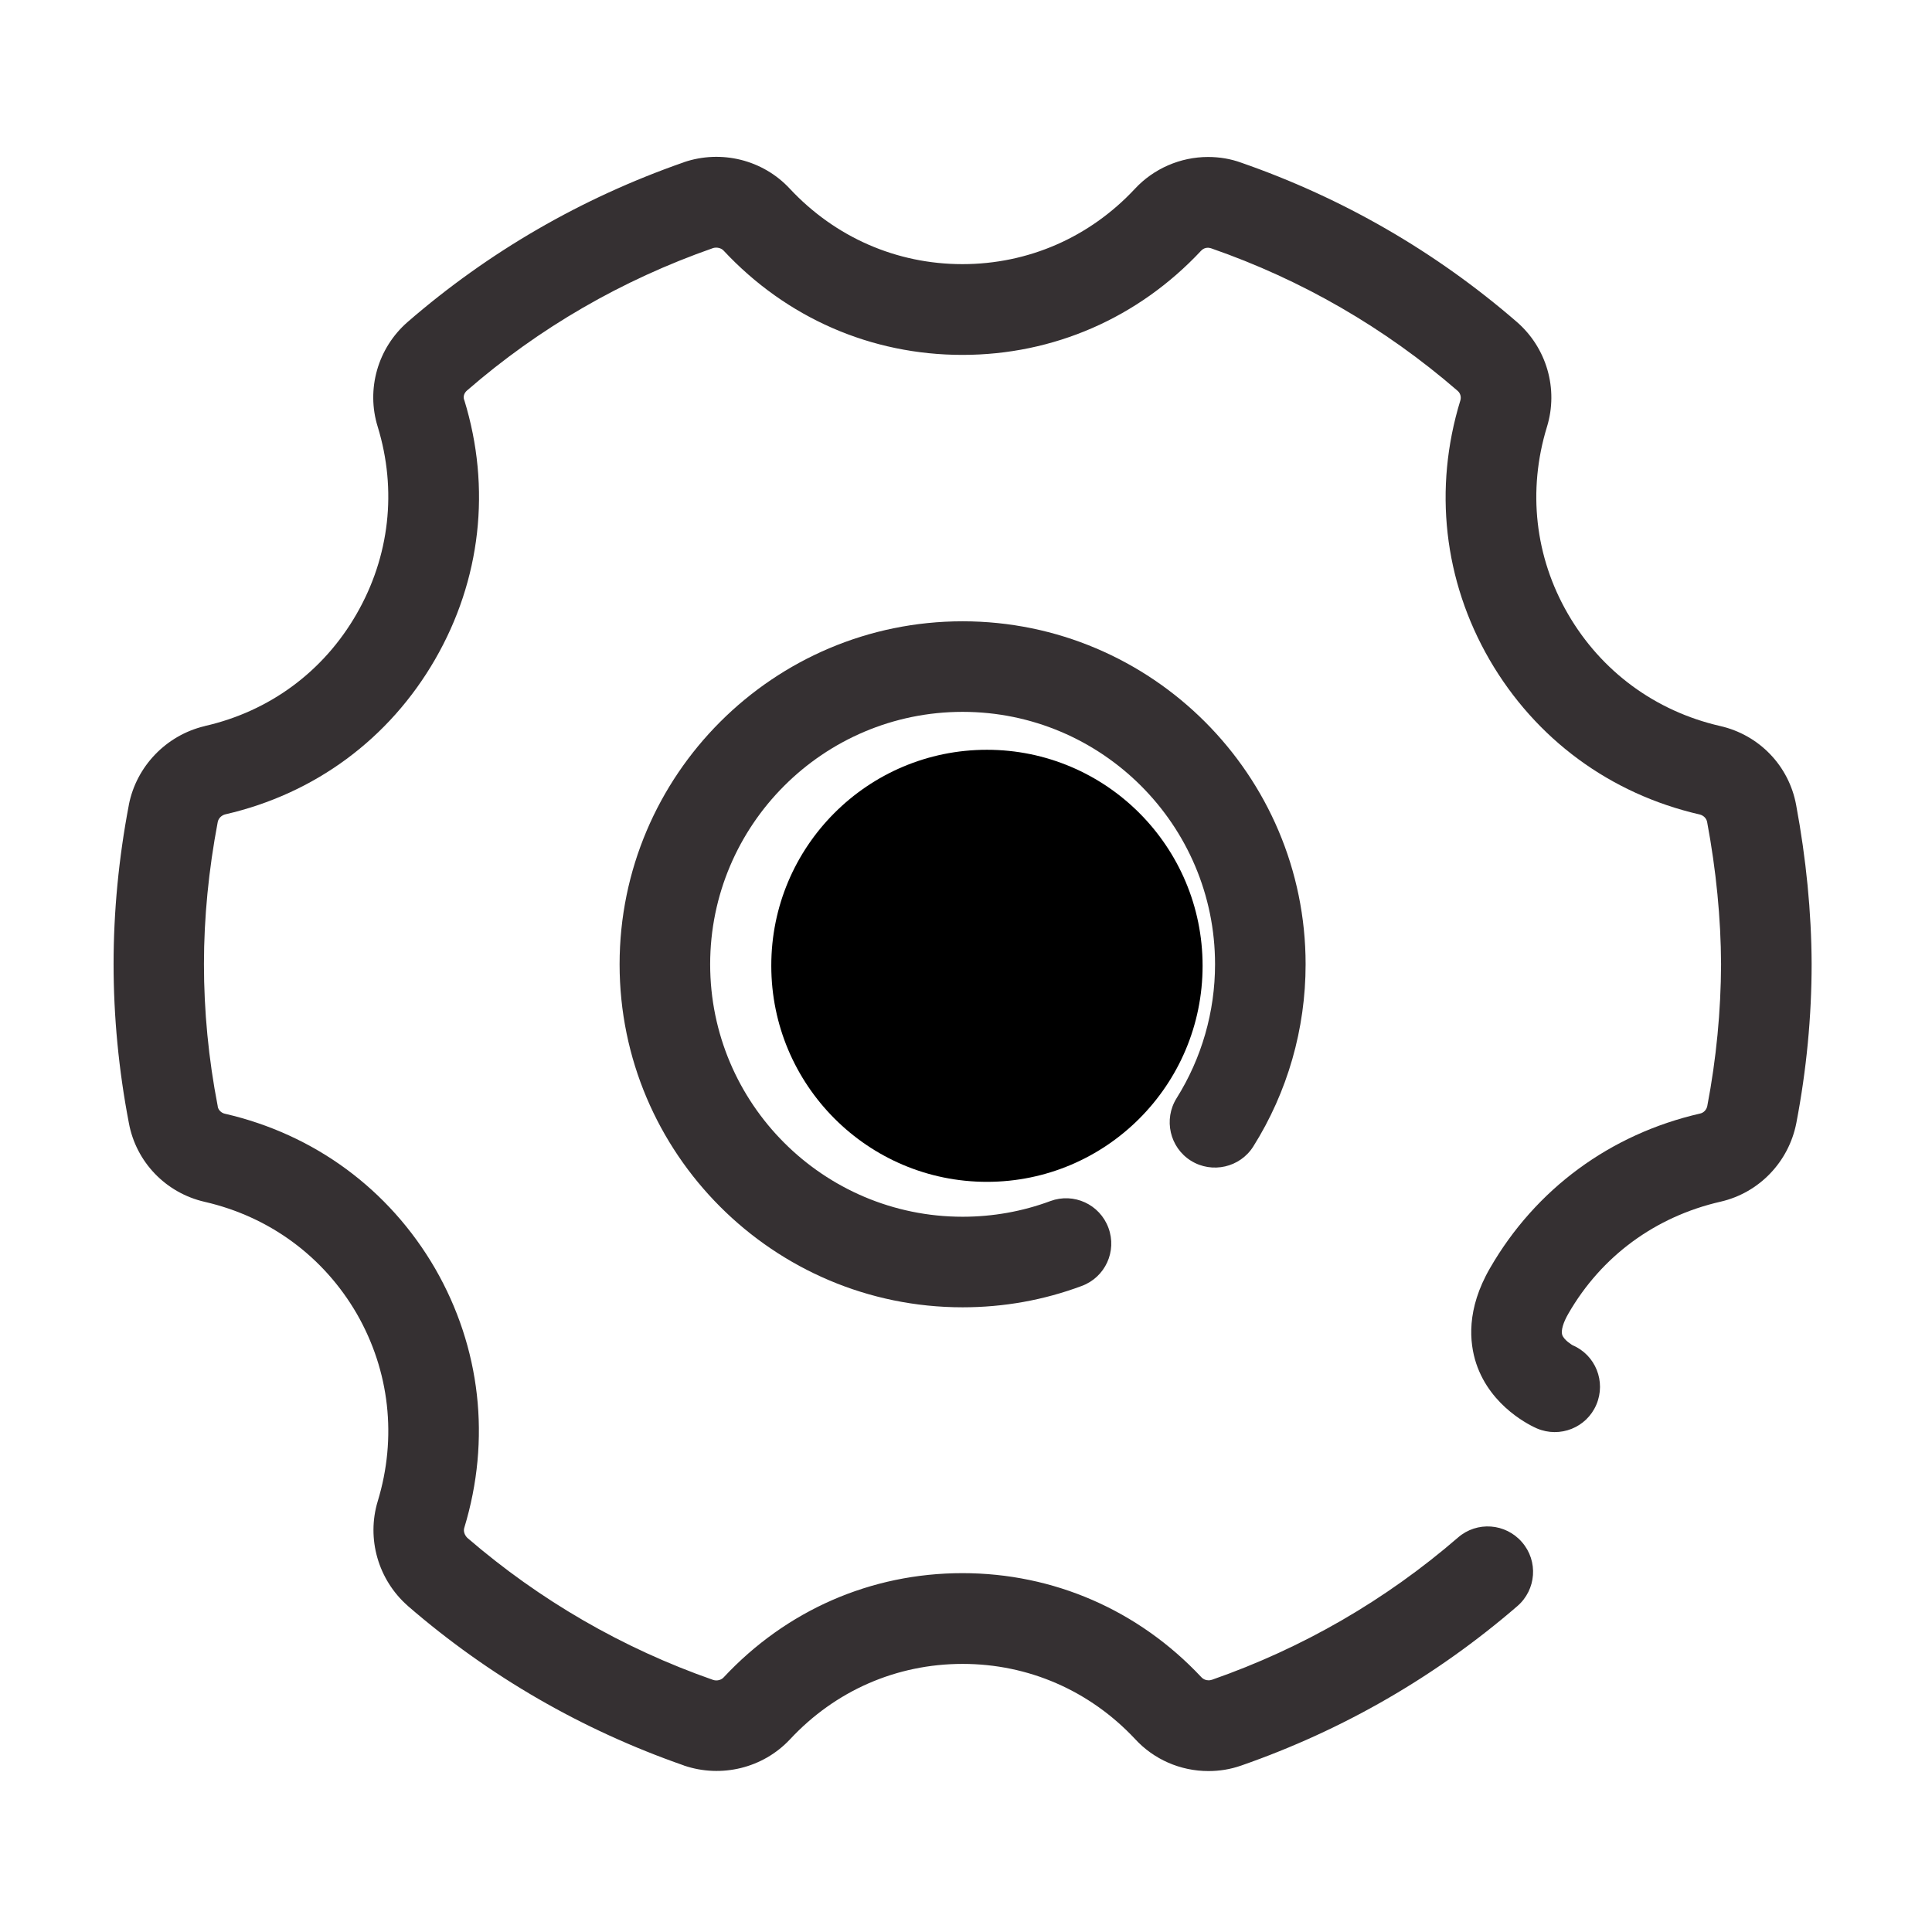
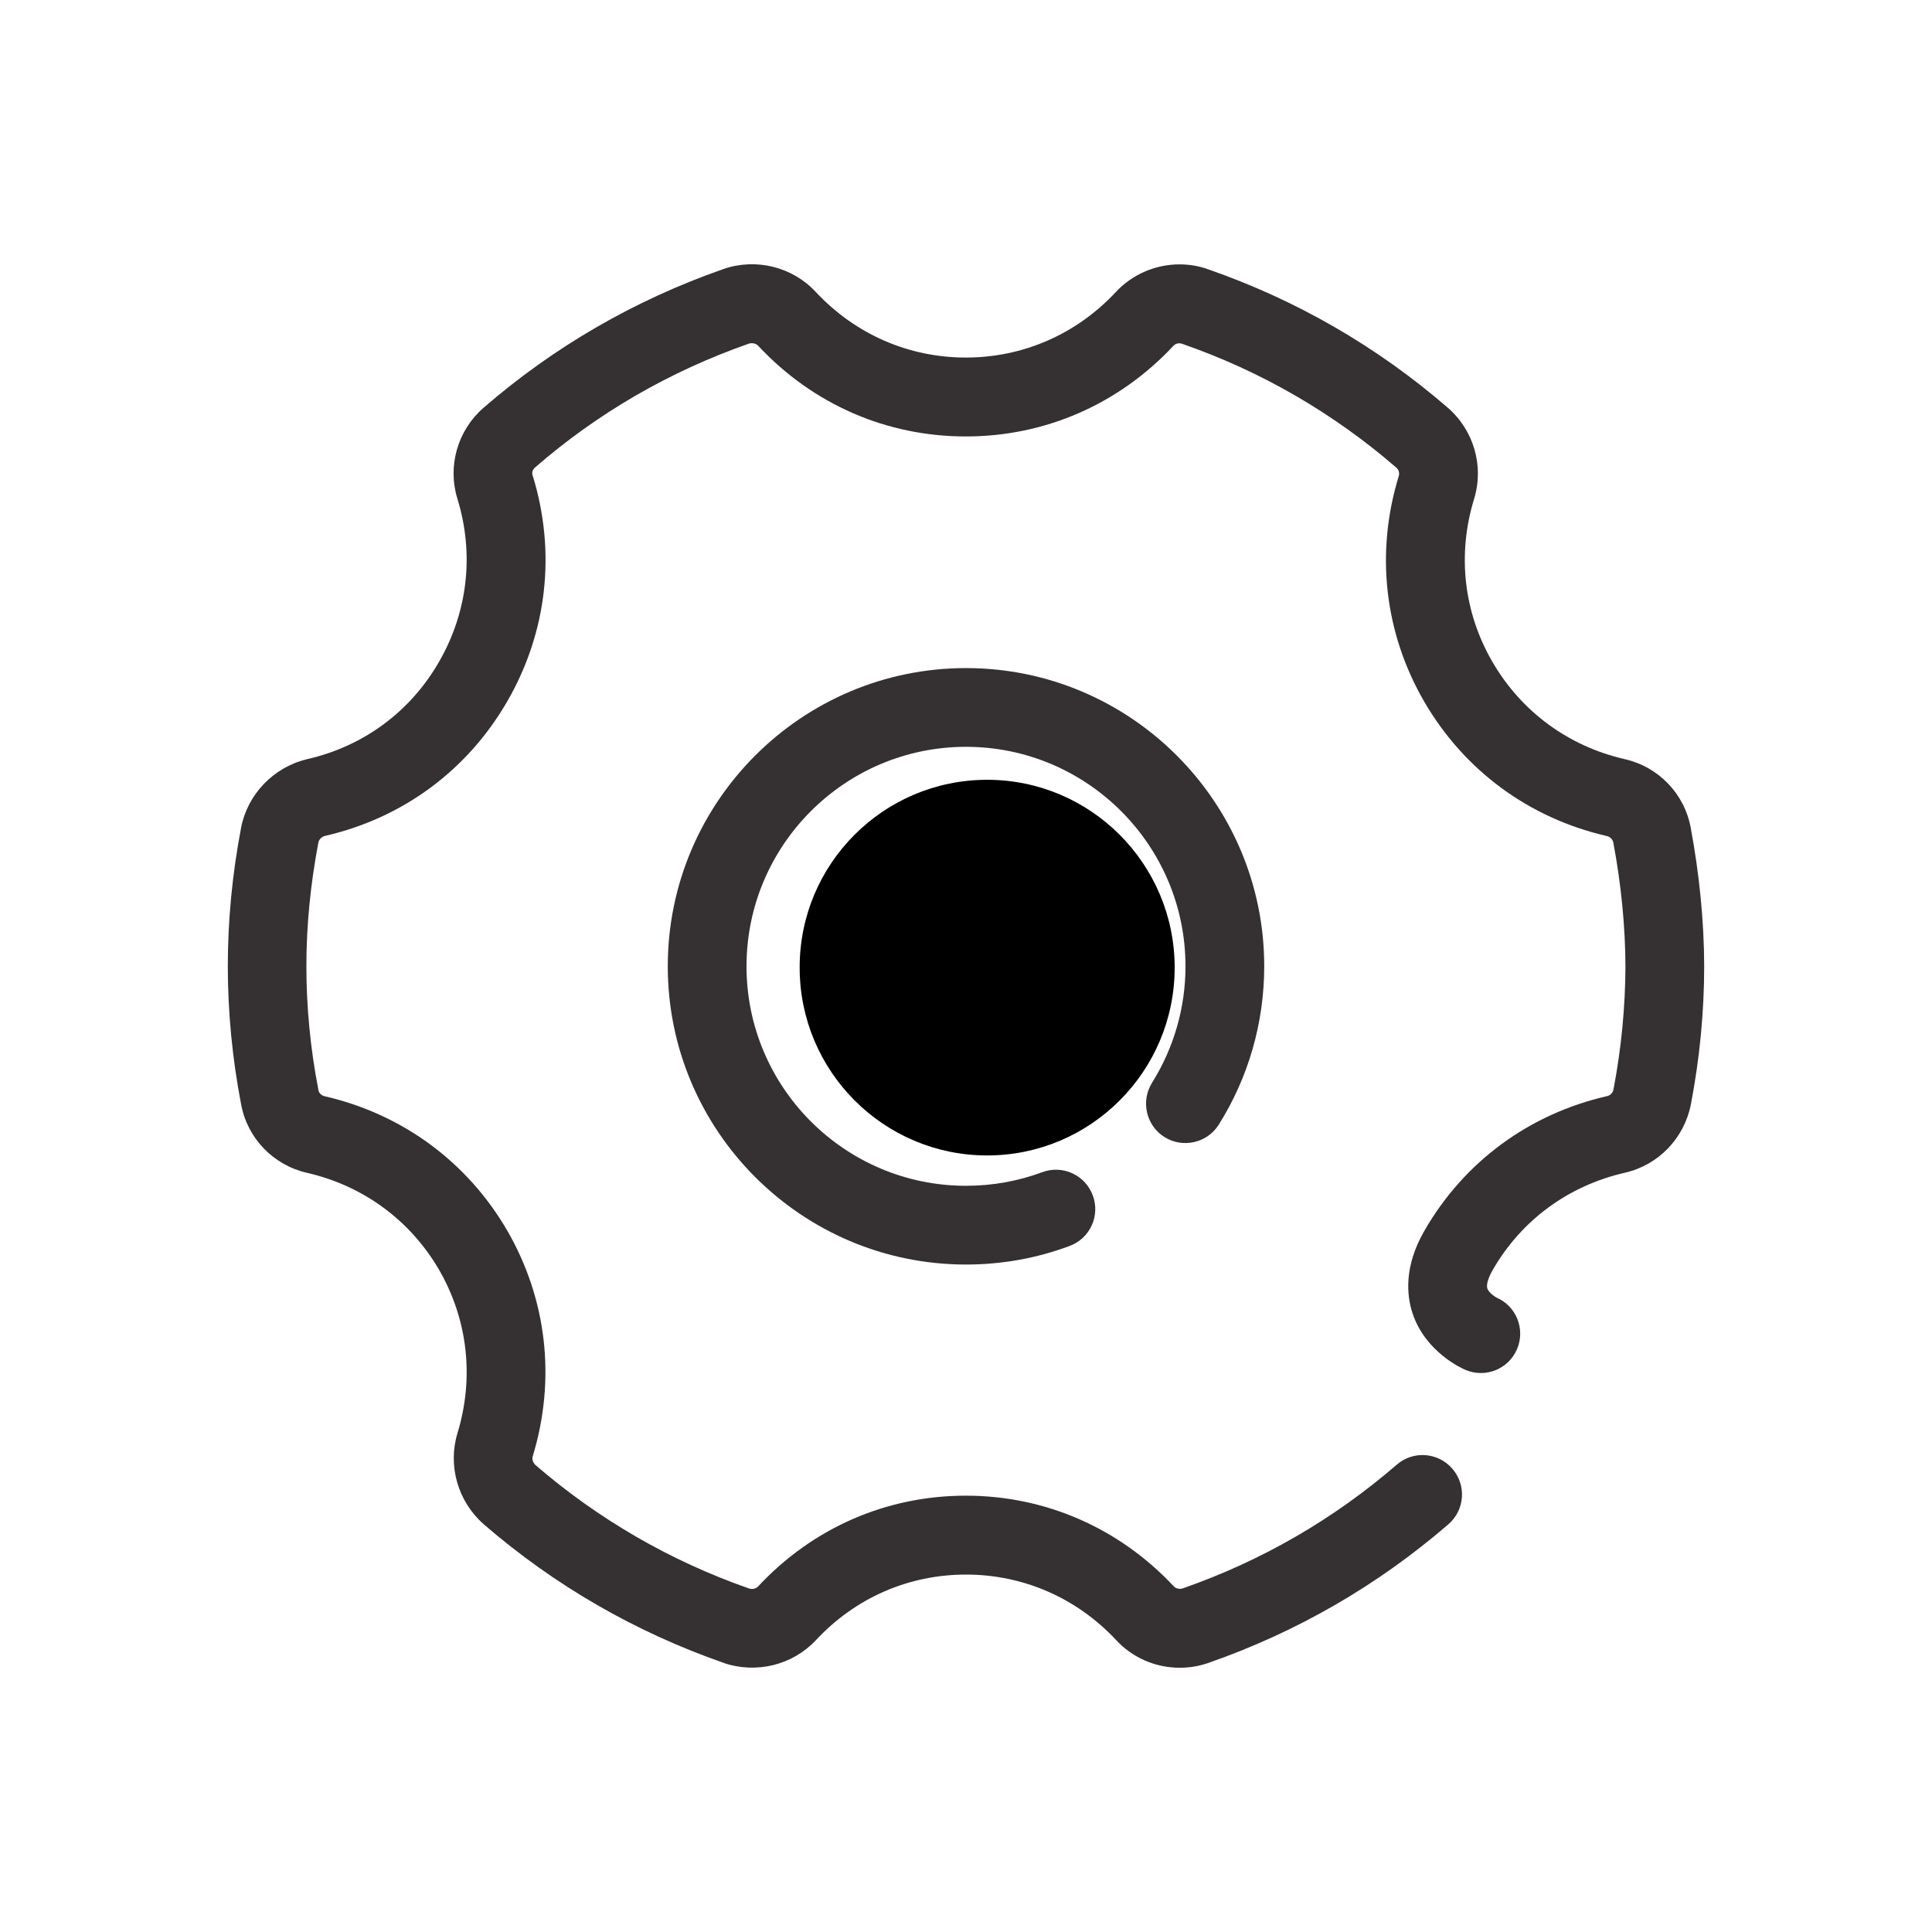
- <svg xmlns="http://www.w3.org/2000/svg" t="1587150233656" class="icon" viewBox="0 0 1024 1024" version="1.1" p-id="18682" data-spm-anchor-id="a313x.7781069.0.i10" width="1024" height="1024">
-   <defs>
-     <style type="text/css" />
-   </defs>
-   <path d="M523.1 397.4c63.1 0 114.3 51.3 114.3 114.5s-51.2 114.5-114.3 114.5-114.3-51.3-114.3-114.5c-0.1-63.2 51.1-114.5 114.3-114.5z" fill="currentColor" p-id="18683" data-spm-anchor-id="a313x.7781069.0.i9" class="" />
-   <path d="M640.5 938.7c-14.9 0-29-6.2-38.9-17-24.1-25.7-56.6-39.8-91.4-39.8-35 0-67.5 14.2-91.5 40l-0.1 0.1c-14.2 15.1-36.2 20.5-56 13.8-0.1 0-0.1 0-0.2-0.1-53.9-18.8-103.1-47.2-146.1-84.4l-0.2-0.2c-15.7-13.8-21.9-35.6-15.9-55.4 10.3-33.8 6.3-69.1-11.1-99.4-17.6-30.3-46.2-51.4-80.6-59.3-20.6-4.7-36.4-21.1-40.2-41.8-5.4-28.1-8.1-56.5-8.1-84.2 0-27.7 2.7-56.1 8.1-84.4v-0.1c4-20.3 19.7-36.7 40-41.6 0.1 0 0.2 0 0.3-0.1 34.3-7.8 62.9-28.9 80.4-59.4 17.5-30.4 21.5-65.6 11.2-99.2-6.2-19.9 0-41.7 15.8-55.5 42.9-37.2 92.1-65.7 146.2-84.6 0.1 0 0.1 0 0.2-0.1 19.9-6.8 42-1.3 56.2 14 24.1 25.8 56.6 40 91.5 40s67.4-14.2 91.4-39.9c9.9-10.7 24.1-16.9 38.8-16.9 6.1 0 12 1 17.5 3 53.8 18.7 103 47.1 146 84.3 16 13.8 22.3 35.7 16.1 55.8-10.3 33.6-6.4 68.9 11.2 99.2 17.6 30.3 46.2 51.4 80.6 59.3 20.7 4.7 36.5 21.1 40.3 41.9 5.3 28.5 8.1 56.8 8.2 84.1v0.1c0 27.8-2.7 56.1-8.1 84.3-4 20.6-19.7 37-40.1 41.7-34.6 7.9-63.2 28.9-80.7 59.3-2.8 4.8-4 9-3.3 11.3 1 2.9 5.5 5.5 5.5 5.5 12.2 5.2 17.8 19.3 12.6 31.5-5.2 12.2-19.3 17.8-31.5 12.6-2.5-1.1-24.4-11-32.2-34.5-3.6-11-5.3-28.6 7.3-50.4 24.2-42 63.8-71.1 111.4-82 1.9-0.4 3.4-2 3.8-4 4.8-25.1 7.2-50.4 7.3-75.1-0.1-24.4-2.6-49.8-7.4-75.5-0.4-1.9-1.9-3.4-3.9-3.9-47.5-10.9-87-40-111.4-82-24.3-42-29.8-90.8-15.5-137.4 0.6-1.9 0-4-1.5-5.2l-0.1-0.1c-38.5-33.3-82.4-58.7-130.5-75.4-0.1 0-0.2-0.1-0.4-0.1-0.4-0.1-0.9-0.2-1.3-0.2-1.4 0-2.7 0.6-3.6 1.6-33.3 35.6-78.2 55.2-126.5 55.2-48.4 0-93.3-19.6-126.6-55.3-1.3-1.4-3.7-1.9-5.6-1.3-48.3 16.9-92.2 42.3-130.4 75.5-1.5 1.3-2.1 3.2-1.5 4.9 0 0.1 0 0.1 0.1 0.2 14.3 46.5 8.8 95.3-15.5 137.4-24.3 42.1-63.7 71.2-111.1 82.1-2.1 0.5-3.7 2.1-4.1 4.1-4.8 25.3-7.3 50.6-7.3 75.3 0 24.8 2.4 50.1 7.3 75.3v0.2c0.3 1.8 1.9 3.4 3.8 3.8 47.4 10.9 87 40 111.4 82 24.2 42 29.7 90.7 15.5 137.4-0.6 1.8 0.1 3.9 1.6 5.4 38.4 33.1 82.2 58.5 130.3 75.3 2.2 0.7 4.4-0.1 5.5-1.3 33.2-35.6 78.1-55.3 126.6-55.3 48.3 0 93.3 19.6 126.6 55.1l0.3 0.3c0.8 0.8 2.1 1.4 3.5 1.4 0.5 0 1 0 1.9-0.3 48.1-16.8 92-42.2 130.4-75.4 10-8.7 25.2-7.6 33.9 2.5 8.7 10 7.6 25.2-2.5 33.9-43.1 37.2-92.2 65.6-146.1 84.4-0.1 0-0.2 0.1-0.3 0.1-5.7 2-11.5 2.9-17.3 2.9z" fill="#353032" p-id="18684" data-spm-anchor-id="a313x.7781069.0.i4" class="" />
-   <path d="M510.2 692.9c-100.3 0-181.8-81.6-181.8-181.8 0-100.3 81.6-181.8 181.8-181.8 100.3 0 181.8 81.6 181.8 181.8 0 34.3-9.6 67.7-27.7 96.5-7 11.2-21.9 14.6-33.1 7.6-11.2-7-14.6-21.9-7.6-33.1 13.3-21.2 20.4-45.8 20.4-71 0-73.8-60-133.8-133.8-133.8-73.8 0-133.8 60-133.8 133.8 0 73.8 60 133.8 133.8 133.8 16 0 31.7-2.8 46.5-8.3 12.4-4.6 26.2 1.7 30.8 14.2 4.6 12.4-1.7 26.2-14.2 30.8-20.1 7.5-41.3 11.3-63.1 11.3z" p-id="18685" data-spm-anchor-id="a313x.7781069.0.i7" class="" fill="#353032" />
+ <svg xmlns="http://www.w3.org/2000/svg" class="icon" viewBox="0 0 1024 1024" width="200" height="200">
+   <path d="M523.215 413.306c54.864 0 99.379 44.603 99.379 99.552 0 54.951-44.515 99.554-99.379 99.554-54.862 0-99.378-44.603-99.378-99.554-.086-54.949 44.429-99.552 99.378-99.552z" fill="currentColor" />
+   <path d="M625.29 883.942c-12.955 0-25.214-5.39-33.822-14.78-20.954-22.345-49.211-34.605-79.468-34.605-30.431 0-58.688 12.346-79.555 34.778l-.087.087c-12.346 13.129-31.475 17.824-48.69 11.999-.087 0-.087 0-.174-.087-46.863-16.346-89.64-41.039-127.027-73.382l-.174-.174c-13.65-11.998-19.041-30.952-13.824-48.168 8.956-29.387 5.477-60.079-9.652-86.424-15.302-26.344-40.168-44.69-70.078-51.558-17.91-4.087-31.647-18.346-34.951-36.343-4.695-24.433-7.043-49.125-7.043-73.208 0-24.085 2.348-48.777 7.043-73.382v-.088c3.477-17.65 17.128-31.909 34.778-36.169.087 0 .173 0 .26-.087 29.823-6.782 54.689-25.128 69.905-51.645 15.215-26.432 18.694-57.037 9.738-86.25-5.391-17.303 0-36.257 13.738-48.256 37.299-32.343 80.076-57.123 127.114-73.555.087 0 .087 0 .173-.087 17.302-5.913 36.518-1.131 48.864 12.172 20.954 22.432 49.211 34.778 79.555 34.778 30.344 0 58.601-12.346 79.469-34.691 8.607-9.303 20.953-14.694 33.735-14.694 5.303 0 10.432.869 15.215 2.609 46.776 16.258 89.554 40.951 126.94 73.295 13.911 11.998 19.389 31.039 13.999 48.516-8.956 29.213-5.565 59.905 9.737 86.249 15.302 26.345 40.169 44.69 70.078 51.559 17.998 4.087 31.735 18.346 35.039 36.43 4.609 24.78 7.043 49.386 7.13 73.121v.088c0 24.17-2.348 48.776-7.043 73.295-3.477 17.91-17.128 32.169-34.865 36.256-30.083 6.868-54.95 25.127-70.165 51.558-2.435 4.174-3.478 7.825-2.87 9.826.87 2.521 4.782 4.782 4.782 4.782 10.609 4.52 15.477 16.78 10.956 27.387-4.521 10.608-16.781 15.477-27.388 10.955-2.174-.956-21.215-9.564-27.996-29.996-3.13-9.564-4.609-24.866 6.346-43.821 21.042-36.517 55.472-61.818 96.858-71.295 1.652-.347 2.956-1.739 3.304-3.478 4.174-21.823 6.26-43.82 6.347-65.296-.087-21.215-2.261-43.299-6.434-65.644-.348-1.651-1.652-2.956-3.39-3.39-41.3-9.478-75.643-34.779-96.858-71.296-21.128-36.517-25.91-78.947-13.476-119.463.521-1.652 0-3.478-1.305-4.521l-.087-.087c-33.473-28.953-71.643-51.037-113.464-65.557-.087 0-.174-.087-.347-.087-.348-.087-.783-.174-1.131-.174a4.206 4.206 0 0 0-3.13 1.391c-28.953 30.953-67.991 47.994-109.986 47.994-42.082 0-81.121-17.041-110.073-48.081-1.13-1.217-3.217-1.651-4.869-1.13-41.995 14.693-80.164 36.778-113.377 65.644-1.305 1.13-1.826 2.782-1.305 4.26 0 .087 0 .087.088.174 12.433 40.43 7.651 82.859-13.477 119.463-21.127 36.605-55.384 61.906-96.597 71.383-1.826.435-3.216 1.826-3.564 3.564-4.174 21.997-6.348 43.995-6.348 65.471 0 21.562 2.088 43.559 6.348 65.469v.174c.26 1.565 1.652 2.956 3.304 3.304 41.212 9.478 75.643 34.779 96.857 71.295 21.041 36.517 25.823 78.86 13.477 119.463-.522 1.566.087 3.391 1.39 4.695 33.388 28.78 71.471 50.864 113.29 65.471 1.913.608 3.826-.087 4.783-1.131 28.866-30.953 67.904-48.081 110.073-48.081 41.995 0 81.12 17.042 110.073 47.907l.261.262c.695.695 1.825 1.216 3.043 1.216.435 0 .87 0 1.652-.26 41.821-14.607 79.989-36.692 113.377-65.557 8.695-7.564 21.911-6.608 29.474 2.173 7.564 8.695 6.608 21.91-2.173 29.475-37.474 32.343-80.163 57.036-127.028 73.382-.086 0-.173.087-.26.087-4.956 1.739-9.999 2.521-15.042 2.521z" fill="#353032" />
+   <path d="M512 670.23c-87.206 0-158.067-70.947-158.067-158.067 0-87.206 70.948-158.067 158.067-158.067 87.206 0 158.067 70.948 158.067 158.067 0 29.823-8.347 58.863-24.084 83.902-6.086 9.739-19.041 12.695-28.779 6.608-9.738-6.086-12.694-19.041-6.608-28.778a116.15 116.15 0 0 0 17.737-61.732c0-64.166-52.167-116.332-116.333-116.332s-116.333 52.166-116.333 116.332S447.834 628.496 512 628.496c13.911 0 27.562-2.434 40.43-7.216 10.781-3.999 22.78 1.478 26.779 12.346 4 10.782-1.478 22.78-12.347 26.779-17.476 6.521-35.908 9.825-54.862 9.825z" fill="#353032" />
</svg>
